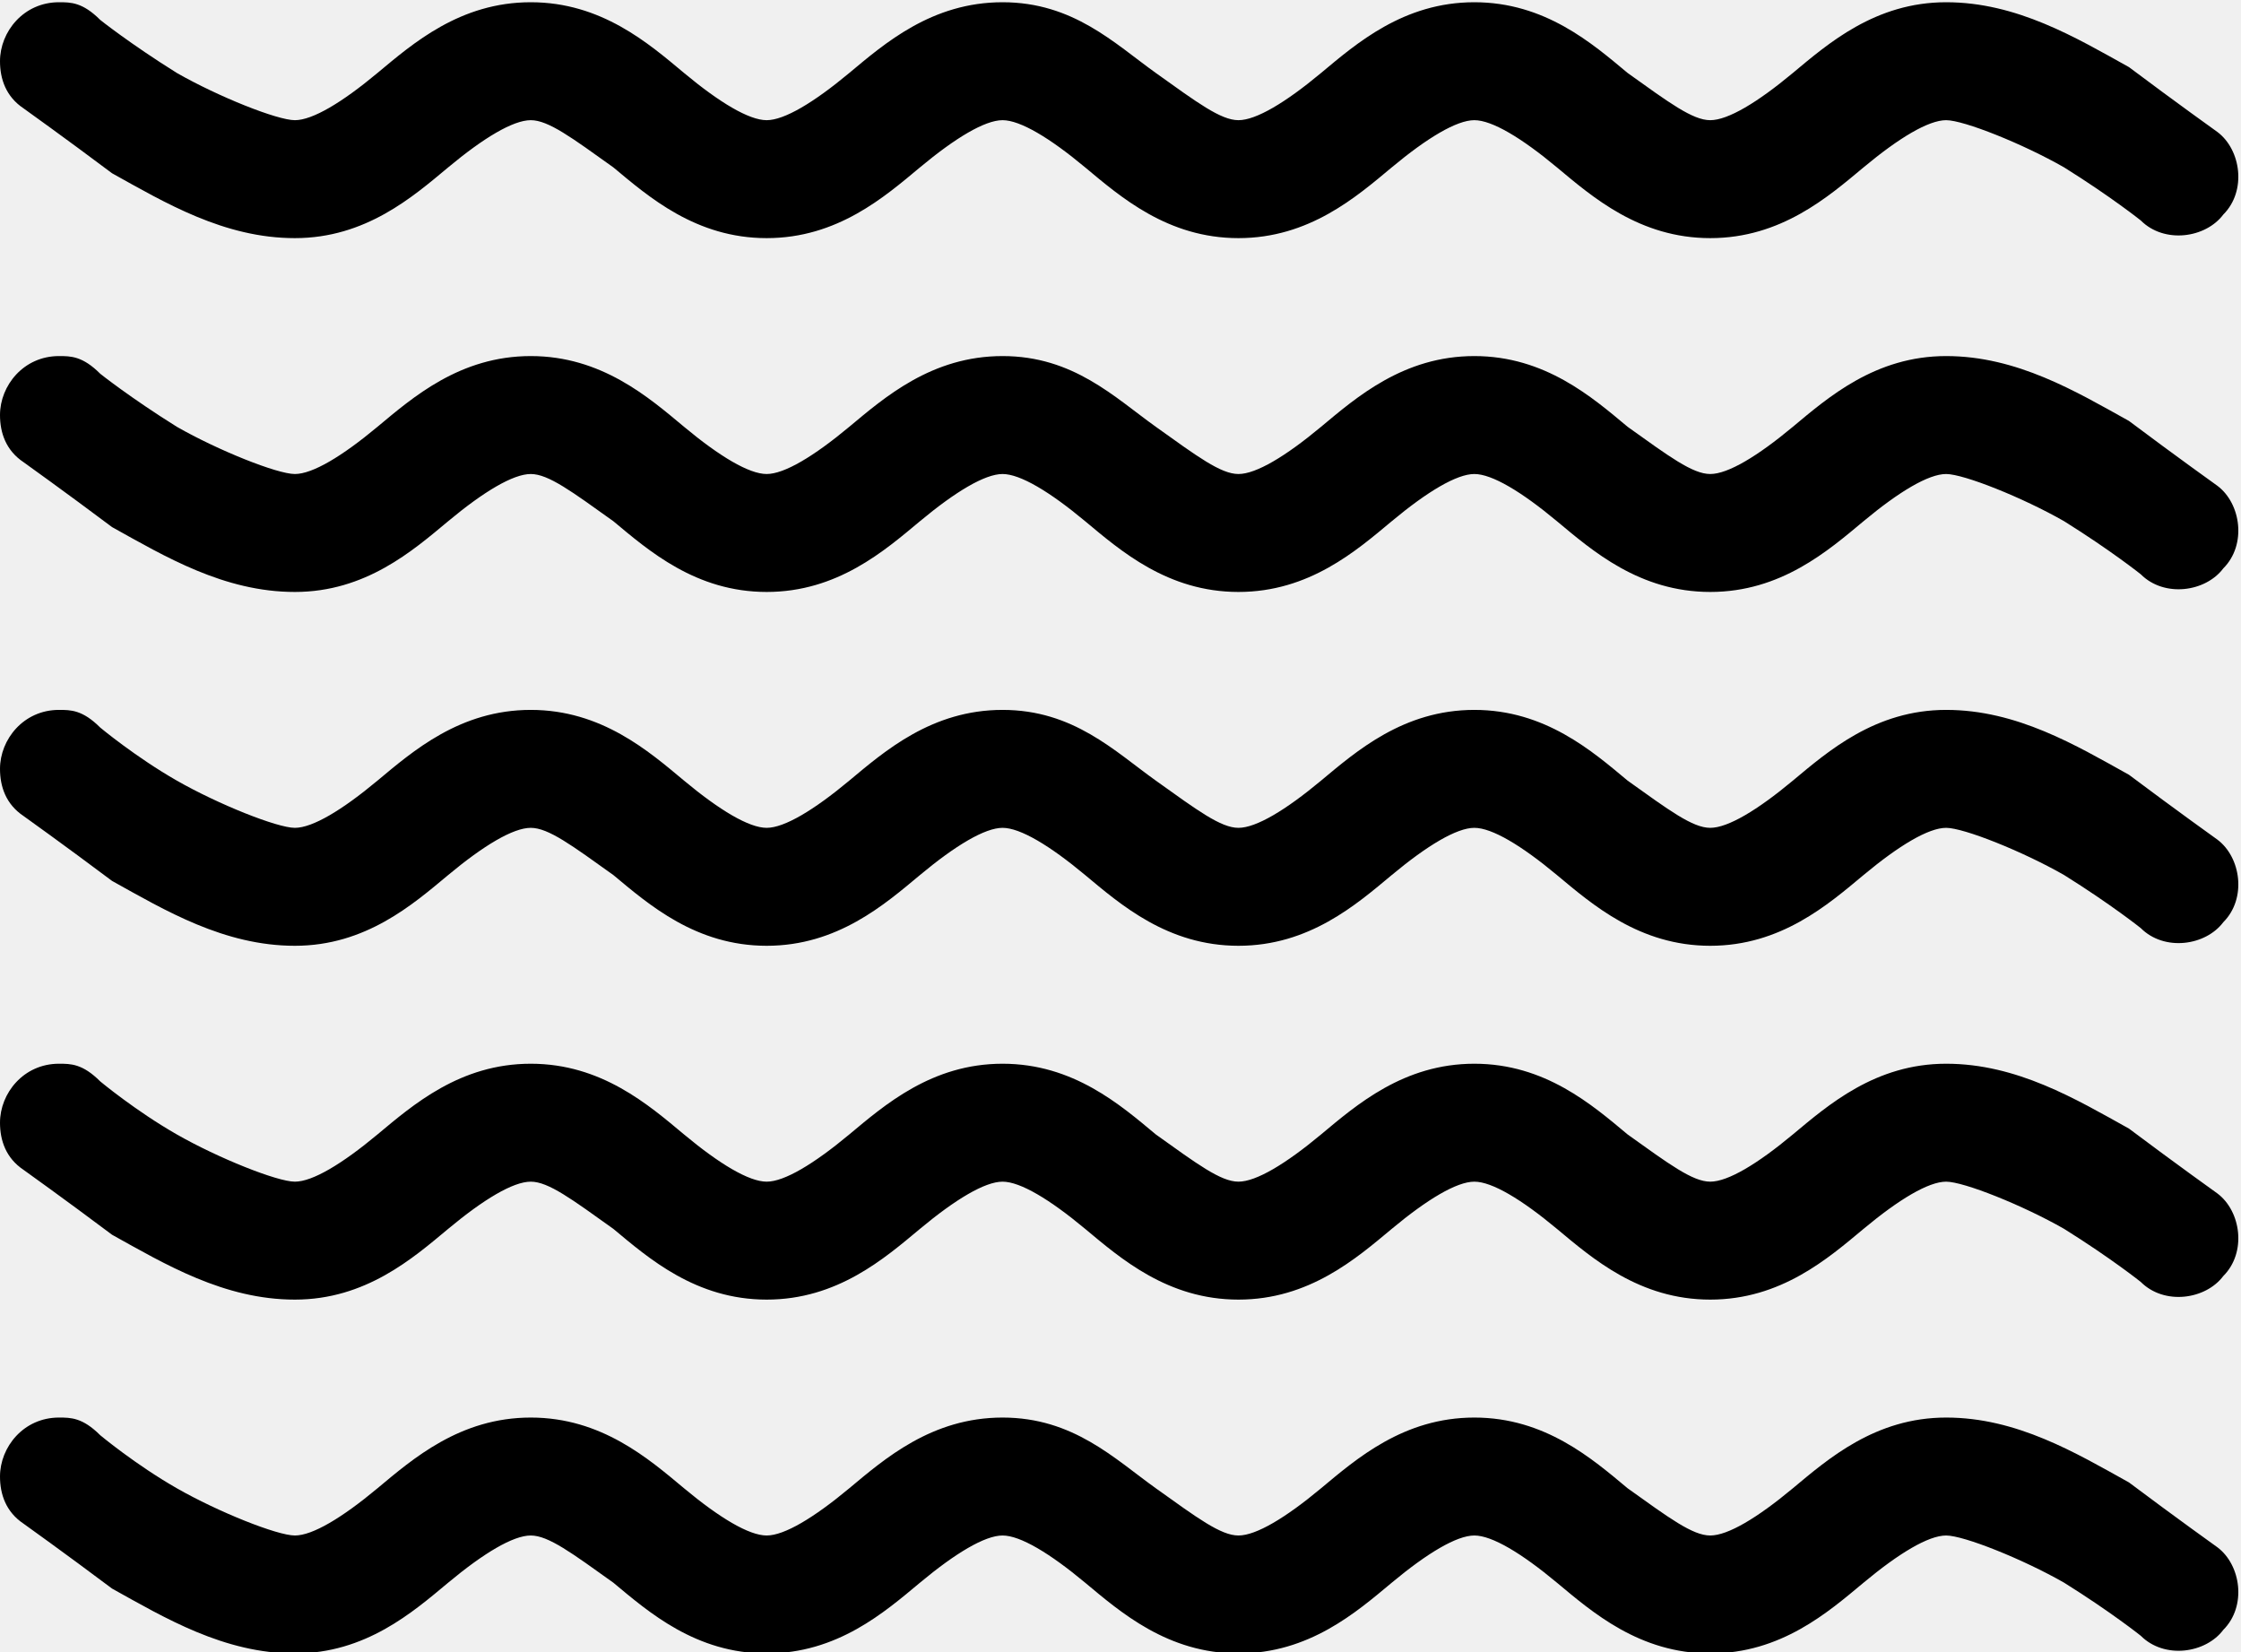
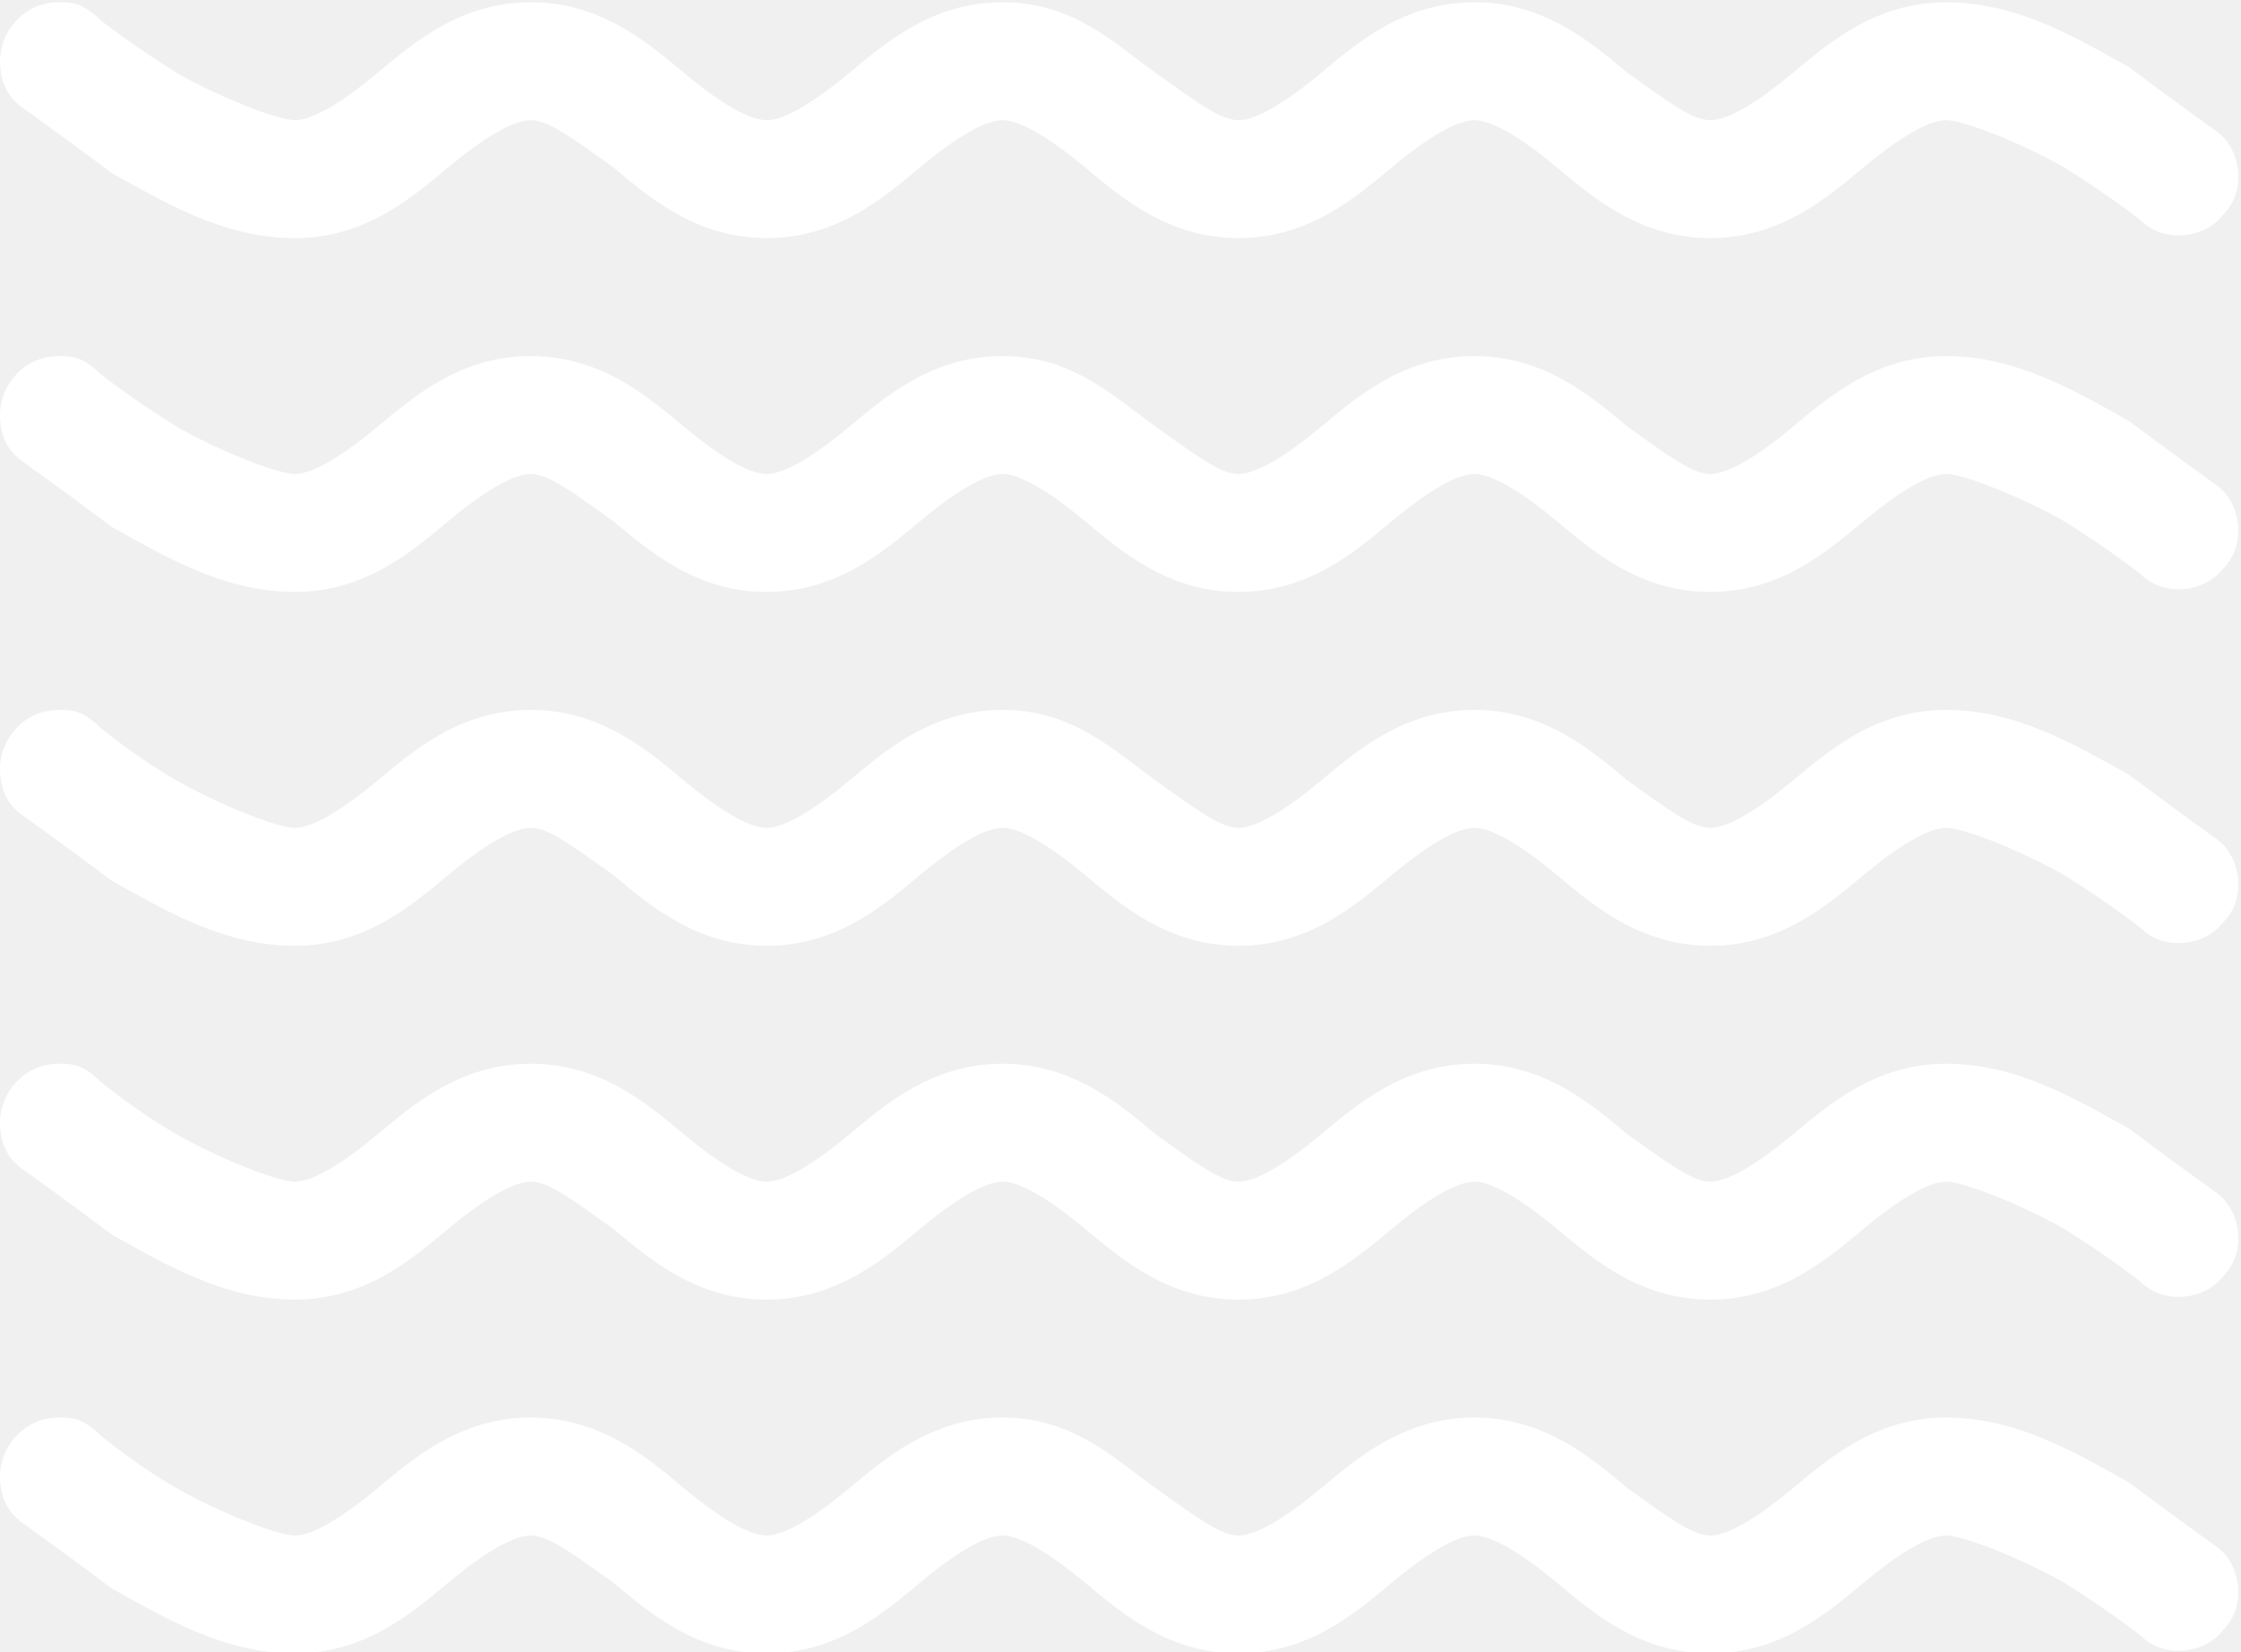
<svg xmlns="http://www.w3.org/2000/svg" version="1.1" id="Layer_1" x="0px" y="0px" viewBox="0 0 38 28" style="enable-background:new 0 0 38 28;" xml:space="preserve">
+   <style type="text/css">
+ 	.st0{fill:#FFFFFF;}
+ </style>
  <g transform="translate(0,-1004.362)">
    <g>
-       <path d="M1,1004.4c-0.6,0-1,0.5-1,1c0,0.3,0.1,0.6,0.4,0.8c0,0,0.7,0.5,1.5,1.1c0.9,0.5,1.9,1.1,3.1,1.1s2-0.7,2.6-1.2    c0.6-0.5,1.1-0.8,1.4-0.8c0.3,0,0.7,0.3,1.4,0.8c0.6,0.5,1.4,1.2,2.6,1.2c1.2,0,2-0.7,2.6-1.2c0.6-0.5,1.1-0.8,1.4-0.8    s0.8,0.3,1.4,0.8c0.6,0.5,1.4,1.2,2.6,1.2c1.2,0,2-0.7,2.6-1.2c0.6-0.5,1.1-0.8,1.4-0.8c0.3,0,0.8,0.3,1.4,0.8s1.4,1.2,2.6,1.2    c1.2,0,2-0.7,2.6-1.2c0.6-0.5,1.1-0.8,1.4-0.8c0.3,0,1.3,0.4,2,0.8c0.8,0.5,1.3,0.9,1.3,0.9c0.4,0.4,1.1,0.3,1.4-0.1    c0.4-0.4,0.3-1.1-0.1-1.4c0,0,0,0,0,0c0,0-0.7-0.5-1.5-1.1c-0.9-0.5-1.9-1.1-3.1-1.1c-1.2,0-2,0.7-2.6,1.2    c-0.6,0.5-1.1,0.8-1.4,0.8c-0.3,0-0.7-0.3-1.4-0.8c-0.6-0.5-1.4-1.2-2.6-1.2c-1.2,0-2,0.7-2.6,1.2c-0.6,0.5-1.1,0.8-1.4,0.8    s-0.7-0.3-1.4-0.8s-1.4-1.2-2.6-1.2c-1.2,0-2,0.7-2.6,1.2c-0.6,0.5-1.1,0.8-1.4,0.8s-0.8-0.3-1.4-0.8c-0.6-0.5-1.4-1.2-2.6-1.2    s-2,0.7-2.6,1.2c-0.6,0.5-1.1,0.8-1.4,0.8s-1.3-0.4-2-0.8c-0.8-0.5-1.3-0.9-1.3-0.9C1.4,1004.4,1.2,1004.4,1,1004.4z" />
-       <path d="M1,1010.4c-0.6,0-1,0.5-1,1c0,0.3,0.1,0.6,0.4,0.8c0,0,0.7,0.5,1.5,1.1c0.9,0.5,1.9,1.1,3.1,1.1s2-0.7,2.6-1.2    c0.6-0.5,1.1-0.8,1.4-0.8c0.3,0,0.7,0.3,1.4,0.8c0.6,0.5,1.4,1.2,2.6,1.2c1.2,0,2-0.7,2.6-1.2c0.6-0.5,1.1-0.8,1.4-0.8    s0.8,0.3,1.4,0.8c0.6,0.5,1.4,1.2,2.6,1.2c1.2,0,2-0.7,2.6-1.2c0.6-0.5,1.1-0.8,1.4-0.8c0.3,0,0.8,0.3,1.4,0.8s1.4,1.2,2.6,1.2    c1.2,0,2-0.7,2.6-1.2c0.6-0.5,1.1-0.8,1.4-0.8c0.3,0,1.3,0.4,2,0.8c0.8,0.5,1.3,0.9,1.3,0.9c0.4,0.4,1.1,0.3,1.4-0.1    c0.4-0.4,0.3-1.1-0.1-1.4c0,0,0,0,0,0c0,0-0.7-0.5-1.5-1.1c-0.9-0.5-1.9-1.1-3.1-1.1c-1.2,0-2,0.7-2.6,1.2    c-0.6,0.5-1.1,0.8-1.4,0.8c-0.3,0-0.7-0.3-1.4-0.8c-0.6-0.5-1.4-1.2-2.6-1.2c-1.2,0-2,0.7-2.6,1.2c-0.6,0.5-1.1,0.8-1.4,0.8    s-0.7-0.3-1.4-0.8s-1.4-1.2-2.6-1.2c-1.2,0-2,0.7-2.6,1.2c-0.6,0.5-1.1,0.8-1.4,0.8s-0.8-0.3-1.4-0.8c-0.6-0.5-1.4-1.2-2.6-1.2    s-2,0.7-2.6,1.2c-0.6,0.5-1.1,0.8-1.4,0.8s-1.3-0.4-2-0.8c-0.8-0.5-1.3-0.9-1.3-0.9C1.4,1010.4,1.2,1010.4,1,1010.4z" />
+       <path class="st0" d="M1,1004.4c-0.6,0-1,0.5-1,1c0,0.3,0.1,0.6,0.4,0.8c0,0,0.7,0.5,1.5,1.1c0.9,0.5,1.9,1.1,3.1,1.1    s2-0.7,2.6-1.2s1.1-0.8,1.4-0.8s0.7,0.3,1.4,0.8c0.6,0.5,1.4,1.2,2.6,1.2s2-0.7,2.6-1.2s1.1-0.8,1.4-0.8s0.8,0.3,1.4,0.8    s1.4,1.2,2.6,1.2s2-0.7,2.6-1.2s1.1-0.8,1.4-0.8s0.8,0.3,1.4,0.8s1.4,1.2,2.6,1.2s2-0.7,2.6-1.2s1.1-0.8,1.4-0.8s1.3,0.4,2,0.8    c0.8,0.5,1.3,0.9,1.3,0.9c0.4,0.4,1.1,0.3,1.4-0.1c0.4-0.4,0.3-1.1-0.1-1.4l0,0c0,0-0.7-0.5-1.5-1.1c-0.9-0.5-1.9-1.1-3.1-1.1    c-1.2,0-2,0.7-2.6,1.2s-1.1,0.8-1.4,0.8s-0.7-0.3-1.4-0.8c-0.6-0.5-1.4-1.2-2.6-1.2s-2,0.7-2.6,1.2s-1.1,0.8-1.4,0.8    s-0.7-0.3-1.4-0.8s-1.4-1.2-2.6-1.2s-2,0.7-2.6,1.2s-1.1,0.8-1.4,0.8s-0.8-0.3-1.4-0.8c-0.6-0.5-1.4-1.2-2.6-1.2s-2,0.7-2.6,1.2    s-1.1,0.8-1.4,0.8s-1.3-0.4-2-0.8c-0.8-0.5-1.3-0.9-1.3-0.9C1.4,1004.4,1.2,1004.4,1,1004.4z" />
+       <path class="st0" d="M1,1010.4c-0.6,0-1,0.5-1,1c0,0.3,0.1,0.6,0.4,0.8c0,0,0.7,0.5,1.5,1.1c0.9,0.5,1.9,1.1,3.1,1.1    s2-0.7,2.6-1.2s1.1-0.8,1.4-0.8s0.7,0.3,1.4,0.8c0.6,0.5,1.4,1.2,2.6,1.2s2-0.7,2.6-1.2s1.1-0.8,1.4-0.8s0.8,0.3,1.4,0.8    s1.4,1.2,2.6,1.2s2-0.7,2.6-1.2s1.1-0.8,1.4-0.8s0.8,0.3,1.4,0.8s1.4,1.2,2.6,1.2s2-0.7,2.6-1.2s1.1-0.8,1.4-0.8s1.3,0.4,2,0.8    c0.8,0.5,1.3,0.9,1.3,0.9c0.4,0.4,1.1,0.3,1.4-0.1c0.4-0.4,0.3-1.1-0.1-1.4l0,0c0,0-0.7-0.5-1.5-1.1c-0.9-0.5-1.9-1.1-3.1-1.1    c-1.2,0-2,0.7-2.6,1.2s-1.1,0.8-1.4,0.8s-0.7-0.3-1.4-0.8c-0.6-0.5-1.4-1.2-2.6-1.2s-2,0.7-2.6,1.2s-1.1,0.8-1.4,0.8    s-0.7-0.3-1.4-0.8s-1.4-1.2-2.6-1.2s-2,0.7-2.6,1.2s-1.1,0.8-1.4,0.8s-0.8-0.3-1.4-0.8c-0.6-0.5-1.4-1.2-2.6-1.2s-2,0.7-2.6,1.2    s-1.1,0.8-1.4,0.8s-1.3-0.4-2-0.8c-0.8-0.5-1.3-0.9-1.3-0.9C1.4,1010.4,1.2,1010.4,1,1010.4z" />
    </g>
-     <path d="M1,1016.4c-0.6,0-1,0.5-1,1c0,0.3,0.1,0.6,0.4,0.8c0,0,0.7,0.5,1.5,1.1c0.9,0.5,1.9,1.1,3.1,1.1s2-0.7,2.6-1.2   c0.6-0.5,1.1-0.8,1.4-0.8c0.3,0,0.7,0.3,1.4,0.8c0.6,0.5,1.4,1.2,2.6,1.2c1.2,0,2-0.7,2.6-1.2c0.6-0.5,1.1-0.8,1.4-0.8   s0.8,0.3,1.4,0.8c0.6,0.5,1.4,1.2,2.6,1.2c1.2,0,2-0.7,2.6-1.2c0.6-0.5,1.1-0.8,1.4-0.8c0.3,0,0.8,0.3,1.4,0.8s1.4,1.2,2.6,1.2   c1.2,0,2-0.7,2.6-1.2c0.6-0.5,1.1-0.8,1.4-0.8c0.3,0,1.3,0.4,2,0.8c0.8,0.5,1.3,0.9,1.3,0.9c0.4,0.4,1.1,0.3,1.4-0.1   c0.4-0.4,0.3-1.1-0.1-1.4c0,0,0,0,0,0c0,0-0.7-0.5-1.5-1.1c-0.9-0.5-1.9-1.1-3.1-1.1c-1.2,0-2,0.7-2.6,1.2   c-0.6,0.5-1.1,0.8-1.4,0.8c-0.3,0-0.7-0.3-1.4-0.8c-0.6-0.5-1.4-1.2-2.6-1.2c-1.2,0-2,0.7-2.6,1.2s-1.1,0.8-1.4,0.8   s-0.7-0.3-1.4-0.8s-1.4-1.2-2.6-1.2c-1.2,0-2,0.7-2.6,1.2c-0.6,0.5-1.1,0.8-1.4,0.8s-0.8-0.3-1.4-0.8c-0.6-0.5-1.4-1.2-2.6-1.2   s-2,0.7-2.6,1.2s-1.1,0.8-1.4,0.8s-1.3-0.4-2-0.8s-1.3-0.9-1.3-0.9C1.4,1016.4,1.2,1016.4,1,1016.4z" />
-     <path d="M1,1022.4c-0.6,0-1,0.5-1,1c0,0.3,0.1,0.6,0.4,0.8c0,0,0.7,0.5,1.5,1.1c0.9,0.5,1.9,1.1,3.1,1.1s2-0.7,2.6-1.2   c0.6-0.5,1.1-0.8,1.4-0.8c0.3,0,0.7,0.3,1.4,0.8c0.6,0.5,1.4,1.2,2.6,1.2c1.2,0,2-0.7,2.6-1.2c0.6-0.5,1.1-0.8,1.4-0.8   s0.8,0.3,1.4,0.8c0.6,0.5,1.4,1.2,2.6,1.2c1.2,0,2-0.7,2.6-1.2c0.6-0.5,1.1-0.8,1.4-0.8c0.3,0,0.8,0.3,1.4,0.8s1.4,1.2,2.6,1.2   c1.2,0,2-0.7,2.6-1.2c0.6-0.5,1.1-0.8,1.4-0.8c0.3,0,1.3,0.4,2,0.8c0.8,0.5,1.3,0.9,1.3,0.9c0.4,0.4,1.1,0.3,1.4-0.1   c0.4-0.4,0.3-1.1-0.1-1.4c0,0,0,0,0,0c0,0-0.7-0.5-1.5-1.1c-0.9-0.5-1.9-1.1-3.1-1.1c-1.2,0-2,0.7-2.6,1.2   c-0.6,0.5-1.1,0.8-1.4,0.8c-0.3,0-0.7-0.3-1.4-0.8c-0.6-0.5-1.4-1.2-2.6-1.2c-1.2,0-2,0.7-2.6,1.2c-0.6,0.5-1.1,0.8-1.4,0.8   s-0.7-0.3-1.4-0.8c-0.6-0.5-1.4-1.2-2.6-1.2c-1.2,0-2,0.7-2.6,1.2c-0.6,0.5-1.1,0.8-1.4,0.8s-0.8-0.3-1.4-0.8   c-0.6-0.5-1.4-1.2-2.6-1.2s-2,0.7-2.6,1.2c-0.6,0.5-1.1,0.8-1.4,0.8s-1.3-0.4-2-0.8s-1.3-0.9-1.3-0.9   C1.4,1022.4,1.2,1022.4,1,1022.4z" />
-     <path d="M1,1028.4c-0.6,0-1,0.5-1,1c0,0.3,0.1,0.6,0.4,0.8c0,0,0.7,0.5,1.5,1.1c0.9,0.5,1.9,1.1,3.1,1.1s2-0.7,2.6-1.2   c0.6-0.5,1.1-0.8,1.4-0.8c0.3,0,0.7,0.3,1.4,0.8c0.6,0.5,1.4,1.2,2.6,1.2c1.2,0,2-0.7,2.6-1.2c0.6-0.5,1.1-0.8,1.4-0.8   s0.8,0.3,1.4,0.8c0.6,0.5,1.4,1.2,2.6,1.2c1.2,0,2-0.7,2.6-1.2c0.6-0.5,1.1-0.8,1.4-0.8c0.3,0,0.8,0.3,1.4,0.8s1.4,1.2,2.6,1.2   c1.2,0,2-0.7,2.6-1.2c0.6-0.5,1.1-0.8,1.4-0.8c0.3,0,1.3,0.4,2,0.8c0.8,0.5,1.3,0.9,1.3,0.9c0.4,0.4,1.1,0.3,1.4-0.1   c0.4-0.4,0.3-1.1-0.1-1.4c0,0,0,0,0,0c0,0-0.7-0.5-1.5-1.1c-0.9-0.5-1.9-1.1-3.1-1.1c-1.2,0-2,0.7-2.6,1.2   c-0.6,0.5-1.1,0.8-1.4,0.8c-0.3,0-0.7-0.3-1.4-0.8c-0.6-0.5-1.4-1.2-2.6-1.2c-1.2,0-2,0.7-2.6,1.2s-1.1,0.8-1.4,0.8   s-0.7-0.3-1.4-0.8s-1.4-1.2-2.6-1.2c-1.2,0-2,0.7-2.6,1.2c-0.6,0.5-1.1,0.8-1.4,0.8s-0.8-0.3-1.4-0.8c-0.6-0.5-1.4-1.2-2.6-1.2   s-2,0.7-2.6,1.2s-1.1,0.8-1.4,0.8s-1.3-0.4-2-0.8s-1.3-0.9-1.3-0.9C1.4,1028.4,1.2,1028.4,1,1028.4z" />
+     <path class="st0" d="M1,1016.4c-0.6,0-1,0.5-1,1c0,0.3,0.1,0.6,0.4,0.8c0,0,0.7,0.5,1.5,1.1c0.9,0.5,1.9,1.1,3.1,1.1s2-0.7,2.6-1.2   s1.1-0.8,1.4-0.8s0.7,0.3,1.4,0.8c0.6,0.5,1.4,1.2,2.6,1.2s2-0.7,2.6-1.2s1.1-0.8,1.4-0.8s0.8,0.3,1.4,0.8s1.4,1.2,2.6,1.2   s2-0.7,2.6-1.2s1.1-0.8,1.4-0.8s0.8,0.3,1.4,0.8s1.4,1.2,2.6,1.2s2-0.7,2.6-1.2s1.1-0.8,1.4-0.8s1.3,0.4,2,0.8   c0.8,0.5,1.3,0.9,1.3,0.9c0.4,0.4,1.1,0.3,1.4-0.1c0.4-0.4,0.3-1.1-0.1-1.4l0,0c0,0-0.7-0.5-1.5-1.1c-0.9-0.5-1.9-1.1-3.1-1.1   c-1.2,0-2,0.7-2.6,1.2s-1.1,0.8-1.4,0.8s-0.7-0.3-1.4-0.8c-0.6-0.5-1.4-1.2-2.6-1.2s-2,0.7-2.6,1.2s-1.1,0.8-1.4,0.8   s-0.7-0.3-1.4-0.8s-1.4-1.2-2.6-1.2s-2,0.7-2.6,1.2s-1.1,0.8-1.4,0.8s-0.8-0.3-1.4-0.8c-0.6-0.5-1.4-1.2-2.6-1.2s-2,0.7-2.6,1.2   s-1.1,0.8-1.4,0.8s-1.3-0.4-2-0.8s-1.3-0.9-1.3-0.9C1.4,1016.4,1.2,1016.4,1,1016.4z" />
+     <path class="st0" d="M1,1022.4c-0.6,0-1,0.5-1,1c0,0.3,0.1,0.6,0.4,0.8c0,0,0.7,0.5,1.5,1.1c0.9,0.5,1.9,1.1,3.1,1.1s2-0.7,2.6-1.2   s1.1-0.8,1.4-0.8s0.7,0.3,1.4,0.8c0.6,0.5,1.4,1.2,2.6,1.2s2-0.7,2.6-1.2s1.1-0.8,1.4-0.8s0.8,0.3,1.4,0.8s1.4,1.2,2.6,1.2   s2-0.7,2.6-1.2s1.1-0.8,1.4-0.8s0.8,0.3,1.4,0.8s1.4,1.2,2.6,1.2s2-0.7,2.6-1.2s1.1-0.8,1.4-0.8s1.3,0.4,2,0.8   c0.8,0.5,1.3,0.9,1.3,0.9c0.4,0.4,1.1,0.3,1.4-0.1c0.4-0.4,0.3-1.1-0.1-1.4l0,0c0,0-0.7-0.5-1.5-1.1c-0.9-0.5-1.9-1.1-3.1-1.1   c-1.2,0-2,0.7-2.6,1.2c-0.6,0.5-1.1,0.8-1.4,0.8s-0.7-0.3-1.4-0.8c-0.6-0.5-1.4-1.2-2.6-1.2s-2,0.7-2.6,1.2   c-0.6,0.5-1.1,0.8-1.4,0.8s-0.7-0.3-1.4-0.8c-0.6-0.5-1.4-1.2-2.6-1.2s-2,0.7-2.6,1.2c-0.6,0.5-1.1,0.8-1.4,0.8s-0.8-0.3-1.4-0.8   c-0.6-0.5-1.4-1.2-2.6-1.2s-2,0.7-2.6,1.2c-0.6,0.5-1.1,0.8-1.4,0.8s-1.3-0.4-2-0.8s-1.3-0.9-1.3-0.9   C1.4,1022.4,1.2,1022.4,1,1022.4z" />
+     <path class="st0" d="M1,1028.4c-0.6,0-1,0.5-1,1c0,0.3,0.1,0.6,0.4,0.8c0,0,0.7,0.5,1.5,1.1c0.9,0.5,1.9,1.1,3.1,1.1s2-0.7,2.6-1.2   s1.1-0.8,1.4-0.8s0.7,0.3,1.4,0.8c0.6,0.5,1.4,1.2,2.6,1.2s2-0.7,2.6-1.2s1.1-0.8,1.4-0.8s0.8,0.3,1.4,0.8s1.4,1.2,2.6,1.2   s2-0.7,2.6-1.2s1.1-0.8,1.4-0.8s0.8,0.3,1.4,0.8s1.4,1.2,2.6,1.2s2-0.7,2.6-1.2s1.1-0.8,1.4-0.8s1.3,0.4,2,0.8   c0.8,0.5,1.3,0.9,1.3,0.9c0.4,0.4,1.1,0.3,1.4-0.1c0.4-0.4,0.3-1.1-0.1-1.4l0,0c0,0-0.7-0.5-1.5-1.1c-0.9-0.5-1.9-1.1-3.1-1.1   c-1.2,0-2,0.7-2.6,1.2s-1.1,0.8-1.4,0.8s-0.7-0.3-1.4-0.8c-0.6-0.5-1.4-1.2-2.6-1.2s-2,0.7-2.6,1.2s-1.1,0.8-1.4,0.8   s-0.7-0.3-1.4-0.8s-1.4-1.2-2.6-1.2s-2,0.7-2.6,1.2s-1.1,0.8-1.4,0.8s-0.8-0.3-1.4-0.8c-0.6-0.5-1.4-1.2-2.6-1.2s-2,0.7-2.6,1.2   s-1.1,0.8-1.4,0.8s-1.3-0.4-2-0.8s-1.3-0.9-1.3-0.9C1.4,1028.4,1.2,1028.4,1,1028.4z" />
  </g>
</svg>
